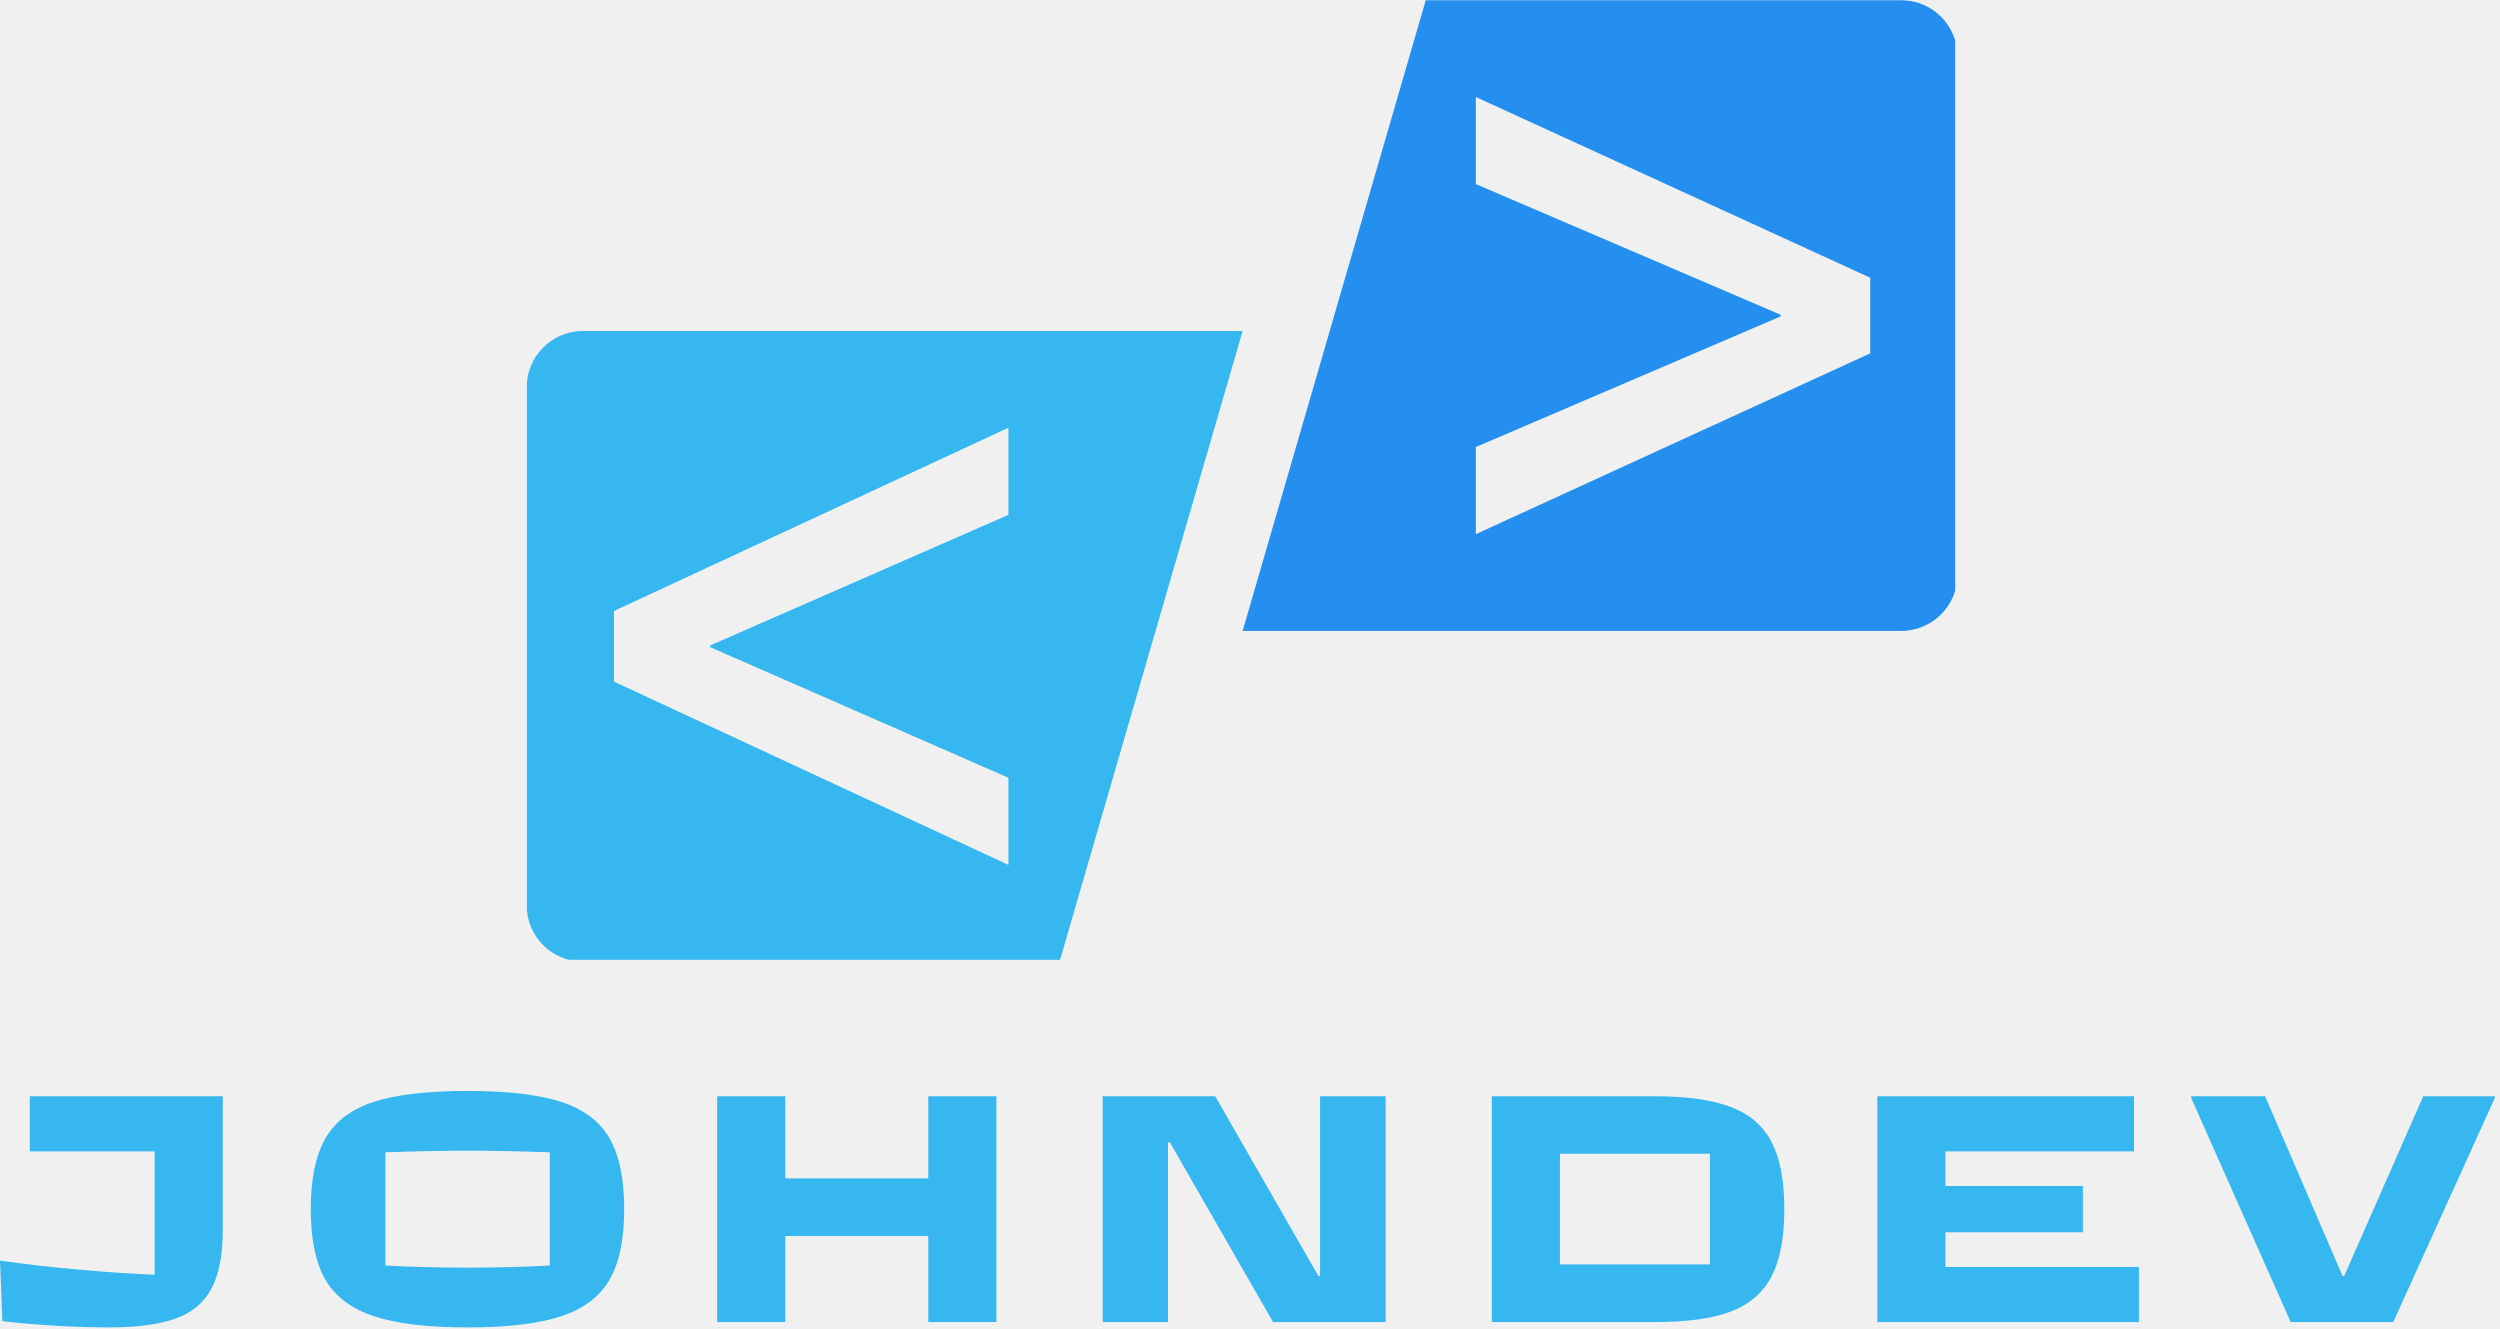
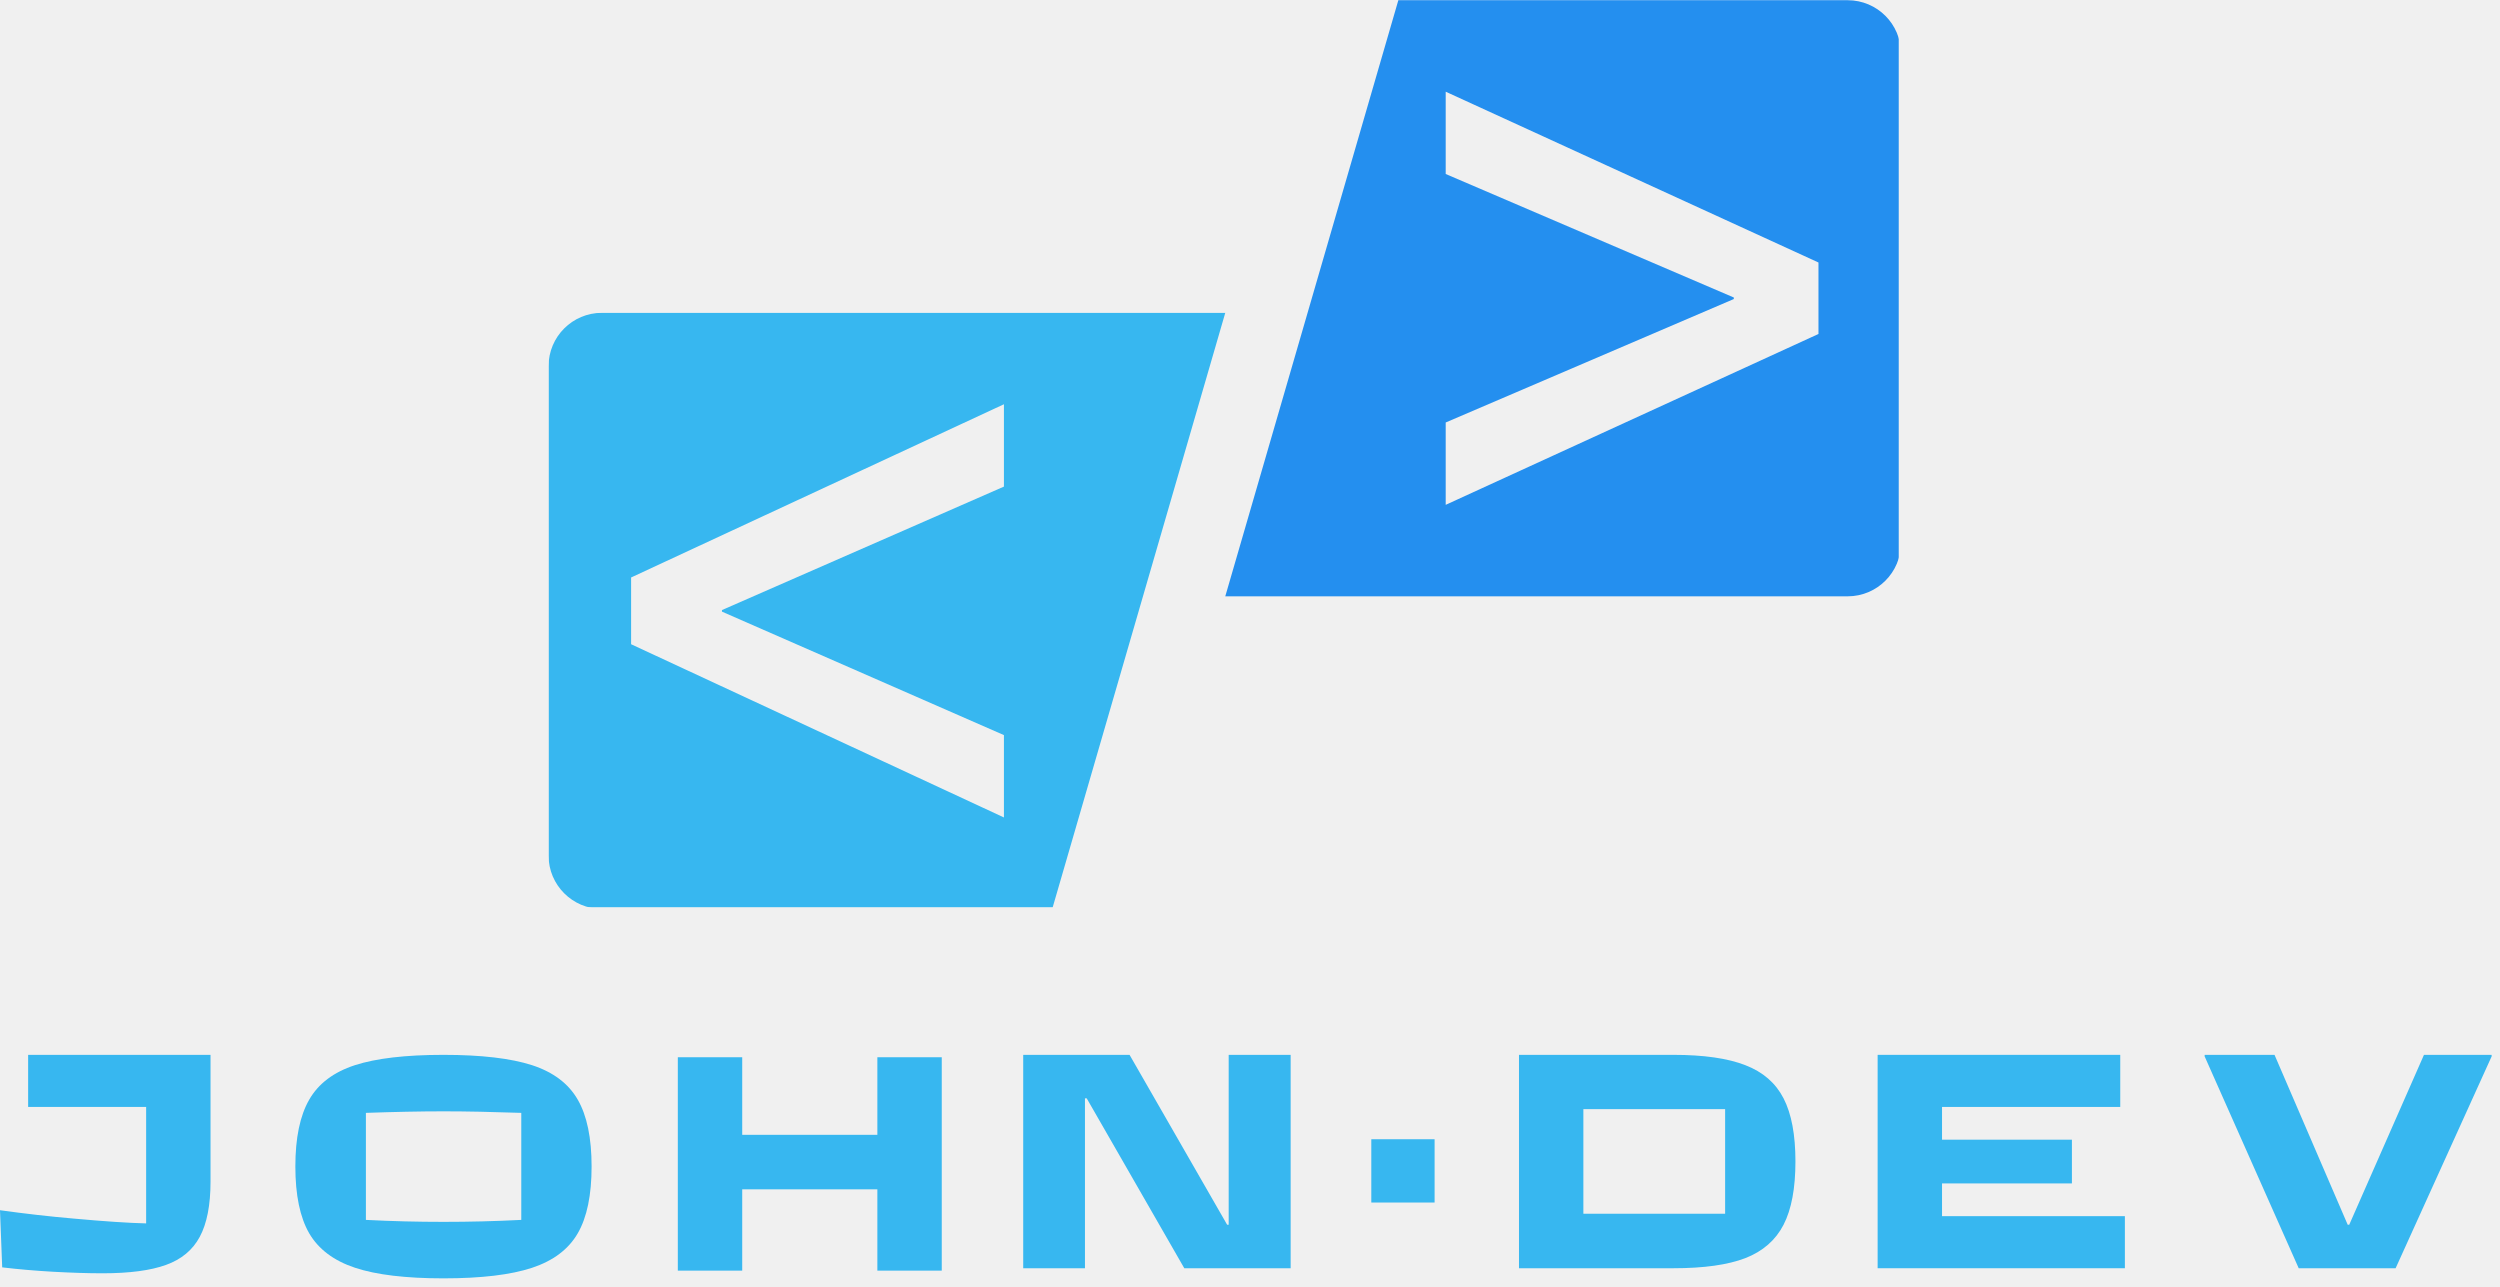
- <svg xmlns="http://www.w3.org/2000/svg" width="224" height="119" viewBox="0 0 224 119" fill="none">
-   <path d="M9.729 118.935C8.312 118.935 6.74 118.883 5.021 118.789C3.297 118.69 1.693 118.55 0.208 118.373L0 112.956C2.401 113.289 4.729 113.555 6.979 113.748C9.896 114.013 12.188 114.164 13.854 114.206V103.164H2.667V98.227H19.958V110.248C19.958 112.472 19.615 114.217 18.938 115.477C18.271 116.727 17.198 117.618 15.729 118.144C14.271 118.67 12.271 118.935 9.729 118.935Z" fill="#37B7F0" />
-   <path d="M41.886 118.935C38.313 118.935 35.522 118.602 33.511 117.935C31.496 117.269 30.043 116.18 29.157 114.664C28.282 113.154 27.845 111.039 27.845 108.331C27.845 105.623 28.282 103.513 29.157 101.998C30.032 100.472 31.475 99.383 33.491 98.727C35.501 98.076 38.303 97.748 41.886 97.748C45.47 97.748 48.267 98.076 50.282 98.727C52.293 99.383 53.741 100.472 54.616 101.998C55.491 103.513 55.928 105.623 55.928 108.331C55.928 111.039 55.491 113.154 54.616 114.664C53.741 116.18 52.293 117.269 50.282 117.935C48.267 118.602 45.47 118.935 41.886 118.935ZM41.886 113.581C44.345 113.581 46.803 113.519 49.261 113.394V103.248C46.522 103.154 44.063 103.102 41.886 103.102C39.704 103.102 37.251 103.154 34.532 103.248V113.394C36.975 113.519 39.428 113.581 41.886 113.581Z" fill="#37B7F0" />
-   <path d="M83.174 105.581V98.227H89.278V118.456H83.174V110.748H70.362V118.456H64.257V98.227H70.362V105.581H83.174Z" fill="#37B7F0" />
-   <path d="M104.653 118.456H98.799V98.227H108.882L118.132 114.331H118.278V98.227H124.153V118.456H114.069L104.819 102.352H104.653V118.456Z" fill="#37B7F0" />
-   <path d="M133.667 118.456V98.227H148.313C151.188 98.227 153.458 98.555 155.125 99.206C156.792 99.847 158 100.894 158.75 102.352C159.5 103.81 159.875 105.805 159.875 108.331C159.875 110.873 159.5 112.873 158.75 114.331C158 115.789 156.792 116.847 155.125 117.498C153.458 118.138 151.188 118.456 148.313 118.456H133.667ZM139.771 103.373V113.289H153.208V103.373H139.771Z" fill="#37B7F0" />
-   <path d="M191.645 118.456H168.208V98.227H191.208V103.164H174.312V106.269H186.624V110.414H174.312V113.519H191.645V118.456Z" fill="#37B7F0" />
-   <path d="M214.434 118.456H205.247L196.33 98.373V98.227H202.955L209.893 114.331H210.039L217.122 98.227H223.539V98.373L214.434 118.456Z" fill="#37B7F0" />
-   <mask id="mask0_28_54" style="mask-type:luminance" maskUnits="userSpaceOnUse" x="47" y="29" width="65" height="57">
-     <path d="M47.184 29.62H111.955V86H47.184V29.62Z" fill="white" />
+ <svg xmlns="http://www.w3.org/2000/svg" width="237" height="122" viewBox="0 0 237 122" fill="none">
+   <mask id="mask0_36_6" style="mask-type:luminance" maskUnits="userSpaceOnUse" x="52" y="29" width="65" height="57">
+     <path d="M52 29.62H116.771V86H52V29.62Z" fill="white" />
  </mask>
-   <g mask="url(#mask0_28_54)">
-     <path d="M90.356 69.688V77.495L55.012 61.073V54.745L90.356 38.323V46.13L63.627 57.833V57.984L90.356 69.688ZM111.34 29.656H52.241C49.455 29.656 47.189 31.917 47.189 34.708V81.115C47.189 83.901 49.455 86.167 52.241 86.167H94.934L111.34 29.656Z" fill="#37B7F0" />
+   <g mask="url(#mask0_36_6)">
+     <path d="M95.172 69.688V77.495L59.828 61.073V54.745L95.172 38.323V46.13L68.443 57.833V57.984L95.172 69.688ZM116.156 29.656H57.057C54.271 29.656 52.005 31.917 52.005 34.708V81.115C52.005 83.901 54.271 86.167 57.057 86.167H99.75L116.156 29.656Z" fill="#37B7F0" />
  </g>
-   <mask id="mask1_28_54" style="mask-type:luminance" maskUnits="userSpaceOnUse" x="110" y="0" width="66" height="58">
-     <path d="M110.621 0H175.184V57.62H110.621V0Z" fill="white" />
+   <mask id="mask1_36_6" style="mask-type:luminance" maskUnits="userSpaceOnUse" x="115" y="0" width="65" height="58">
+     <path d="M115.438 0H180V57.62H115.438V0Z" fill="white" />
  </mask>
-   <g mask="url(#mask1_28_54)">
-     <path d="M167.574 31.661L132.236 47.859V40.052L159.548 28.349V28.203L132.236 16.495V8.693L167.574 24.885V31.661ZM127.746 0.021L111.34 56.531H170.345C173.137 56.531 175.397 54.266 175.397 51.479V5.073C175.397 2.281 173.137 0.021 170.345 0.021H127.746Z" fill="#248FEF" />
+   <g mask="url(#mask1_36_6)">
+     <path d="M172.391 31.661L137.052 47.859V40.052L164.365 28.349V28.203L137.052 16.495V8.693L172.391 24.885V31.661ZM132.563 0.021L116.156 56.531H175.161C177.953 56.531 180.214 54.266 180.214 51.479V5.073C180.214 2.281 177.953 0.021 175.161 0.021H132.563Z" fill="#248FEF" />
  </g>
+   <path d="M9.729 120.708C8.312 120.708 6.74 120.656 5.021 120.562C3.297 120.464 1.693 120.323 0.208 120.146L0 114.729C2.401 115.062 4.729 115.328 6.979 115.521C9.896 115.786 12.188 115.938 13.854 115.979V104.938H2.667V100H19.958V112.021C19.958 114.245 19.615 115.99 18.938 117.25C18.271 118.5 17.198 119.391 15.729 119.917C14.271 120.443 12.271 120.708 9.729 120.708Z" fill="#37B7F0" />
+   <path d="M42.042 121.188C38.469 121.188 35.677 120.854 33.667 120.188C31.651 119.521 30.198 118.432 29.312 116.917C28.438 115.406 28 113.292 28 110.583C28 107.875 28.438 105.766 29.312 104.25C30.188 102.724 31.63 101.635 33.646 100.979C35.656 100.328 38.458 100 42.042 100C45.625 100 48.422 100.328 50.438 100.979C52.448 101.635 53.896 102.724 54.771 104.25C55.646 105.766 56.083 107.875 56.083 110.583C56.083 113.292 55.646 115.406 54.771 116.917C53.896 118.432 52.448 119.521 50.438 120.188C48.422 120.854 45.625 121.188 42.042 121.188ZM42.042 115.833C44.5 115.833 46.958 115.771 49.417 115.646V105.5C46.677 105.406 44.219 105.354 42.042 105.354C39.859 105.354 37.406 105.406 34.688 105.5V115.646C37.13 115.771 39.583 115.833 42.042 115.833Z" fill="#37B7F0" />
+   <path d="M83.174 107.581V100.227H89.278V120.456H83.174V112.748H70.362V120.456H64.257V100.227H70.362V107.581H83.174Z" fill="#37B7F0" />
+   <path d="M102.854 120.229H97V100H107.083L116.333 116.104H116.479V100H122.354V120.229H112.271L103.021 104.125H102.854V120.229Z" fill="#37B7F0" />
+   <path d="M144 120.229V100H158.646C161.521 100 163.792 100.328 165.458 100.979C167.125 101.62 168.333 102.667 169.083 104.125C169.833 105.583 170.208 107.578 170.208 110.104C170.208 112.646 169.833 114.646 169.083 116.104C168.333 117.562 167.125 118.62 165.458 119.271C163.792 119.911 161.521 120.229 158.646 120.229H144ZM150.104 105.146V115.062H163.542V105.146H150.104Z" fill="#37B7F0" />
+   <path d="M201.438 120.229H178V100H201V104.938H184.104V108.042H196.417V112.188H184.104V115.292H201.438V120.229Z" fill="#37B7F0" />
+   <path d="M227.104 120.229H217.917L209 100.146V100H215.625L222.562 116.104H222.708L229.792 100H236.208V100.146L227.104 120.229Z" fill="#37B7F0" />
+   <rect x="130" y="108" width="6" height="6" fill="#37B7F0" />
</svg>
